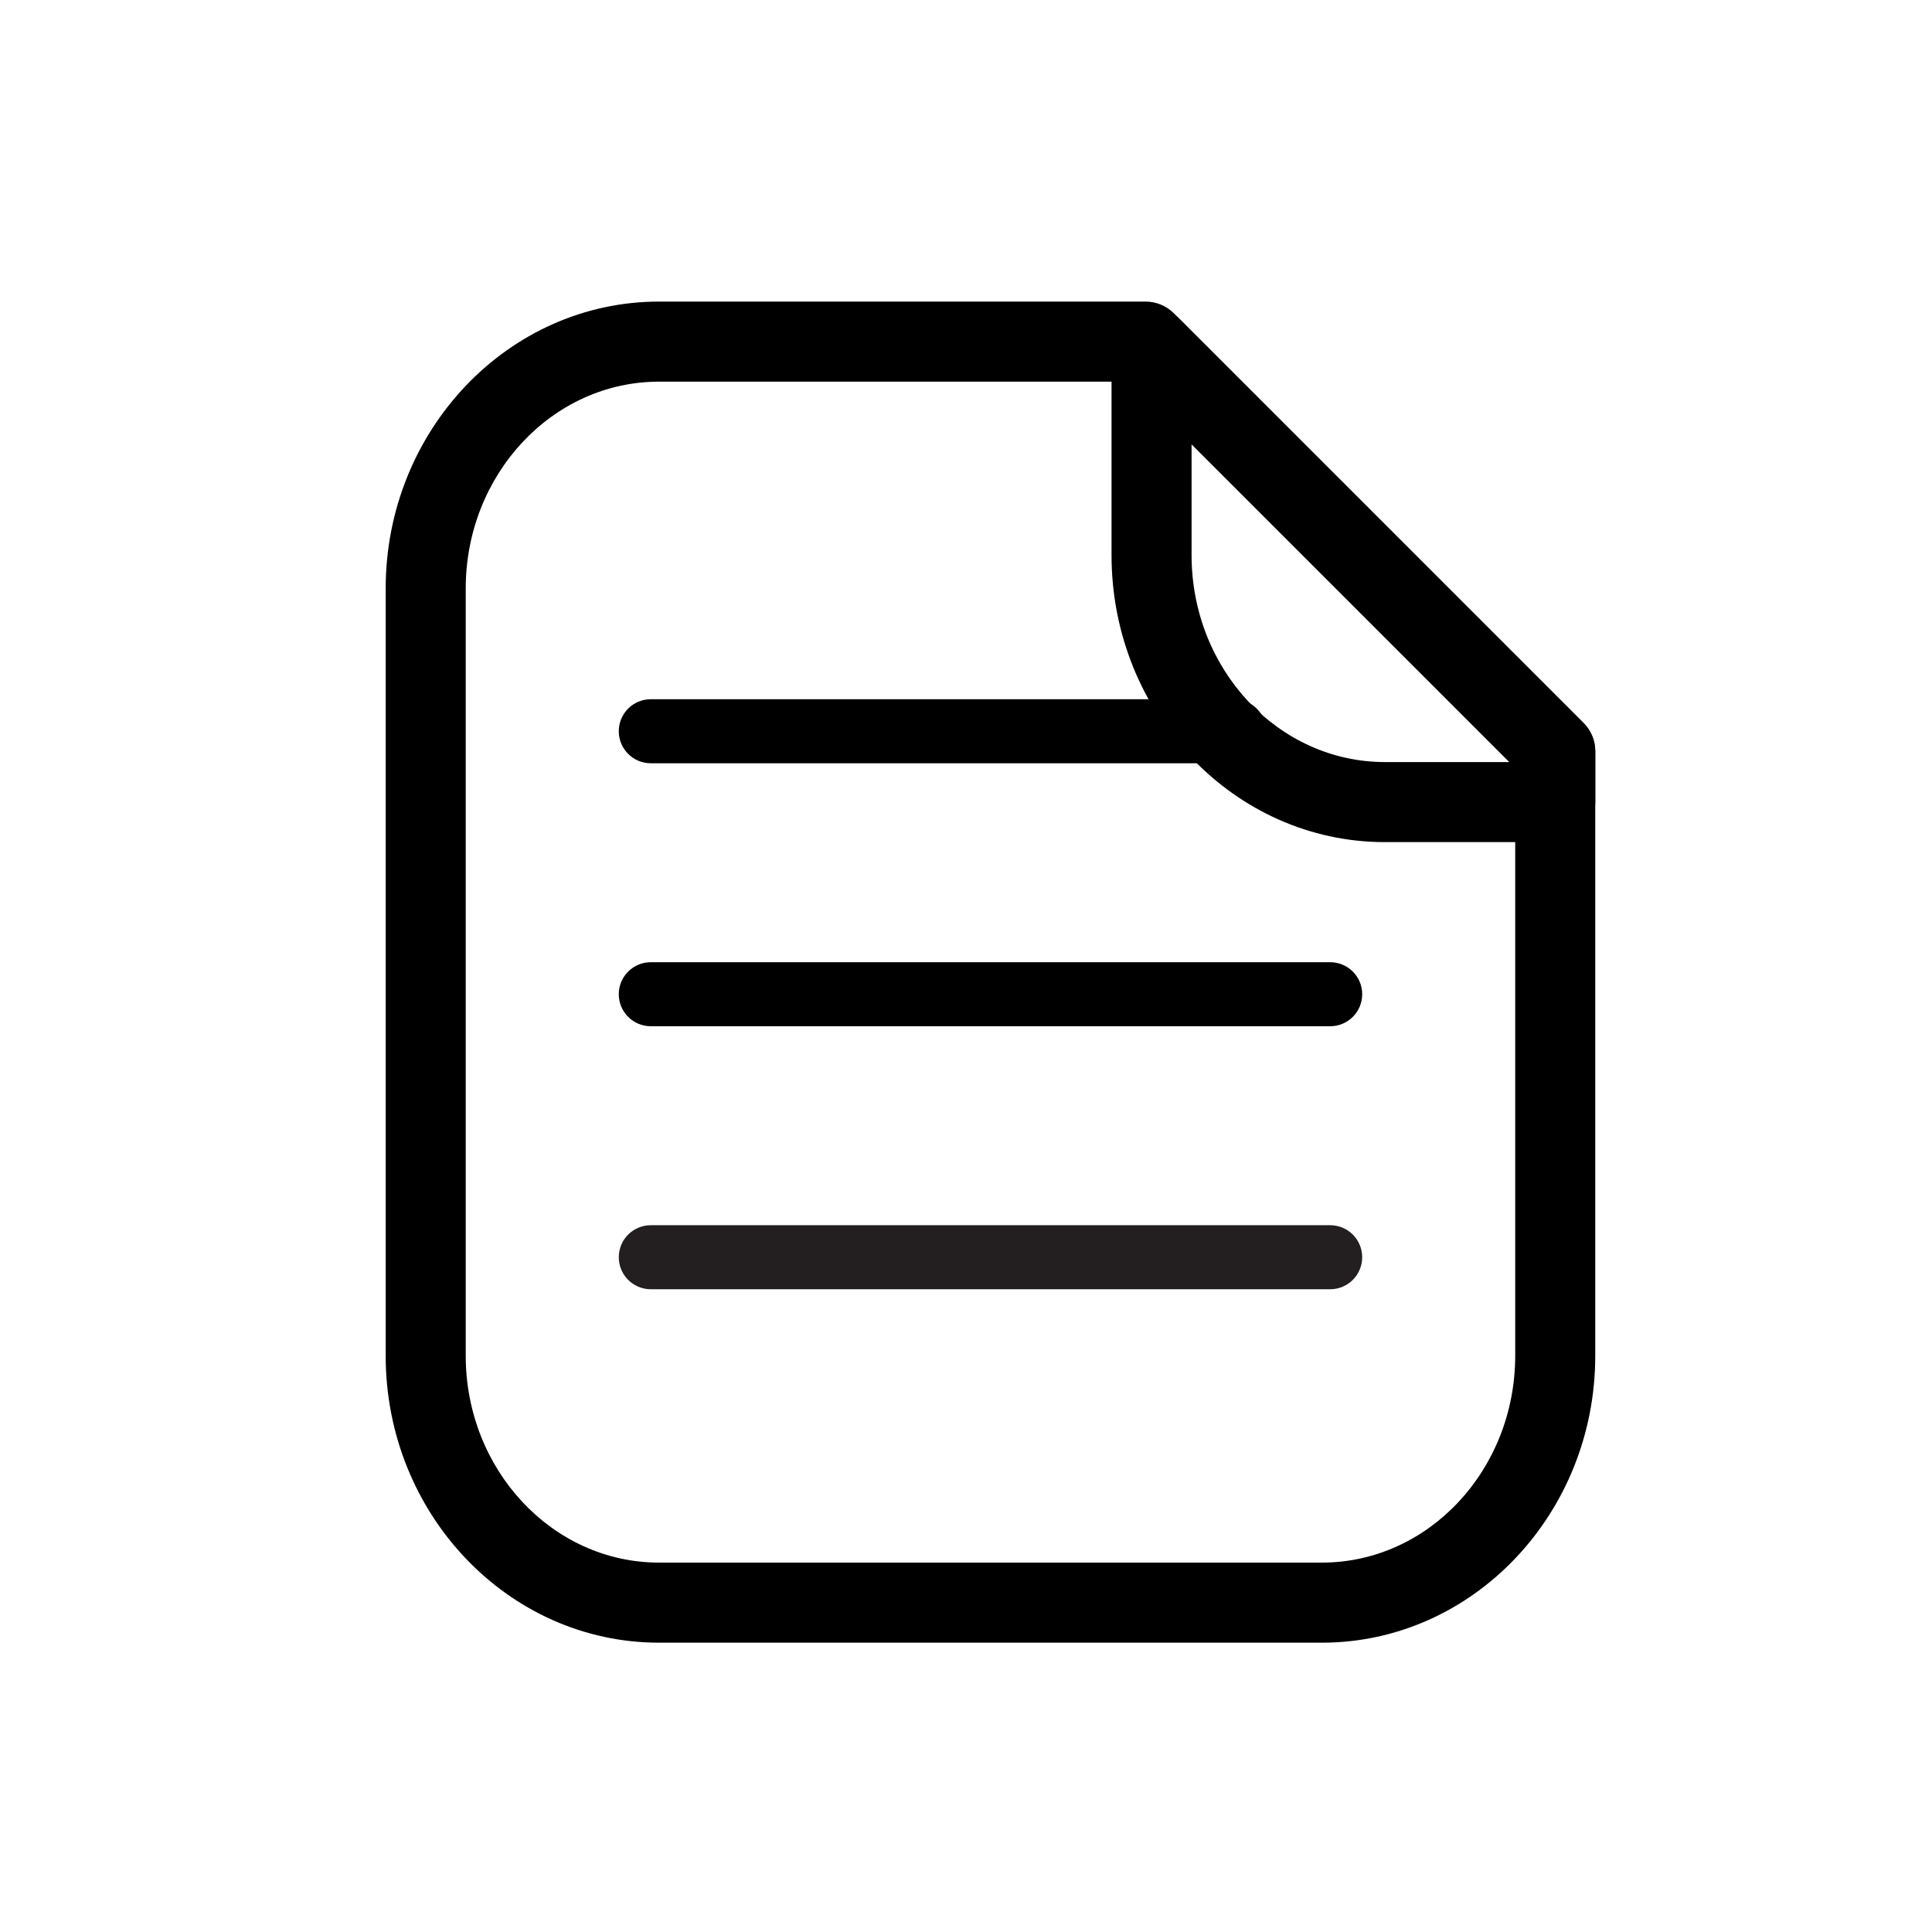
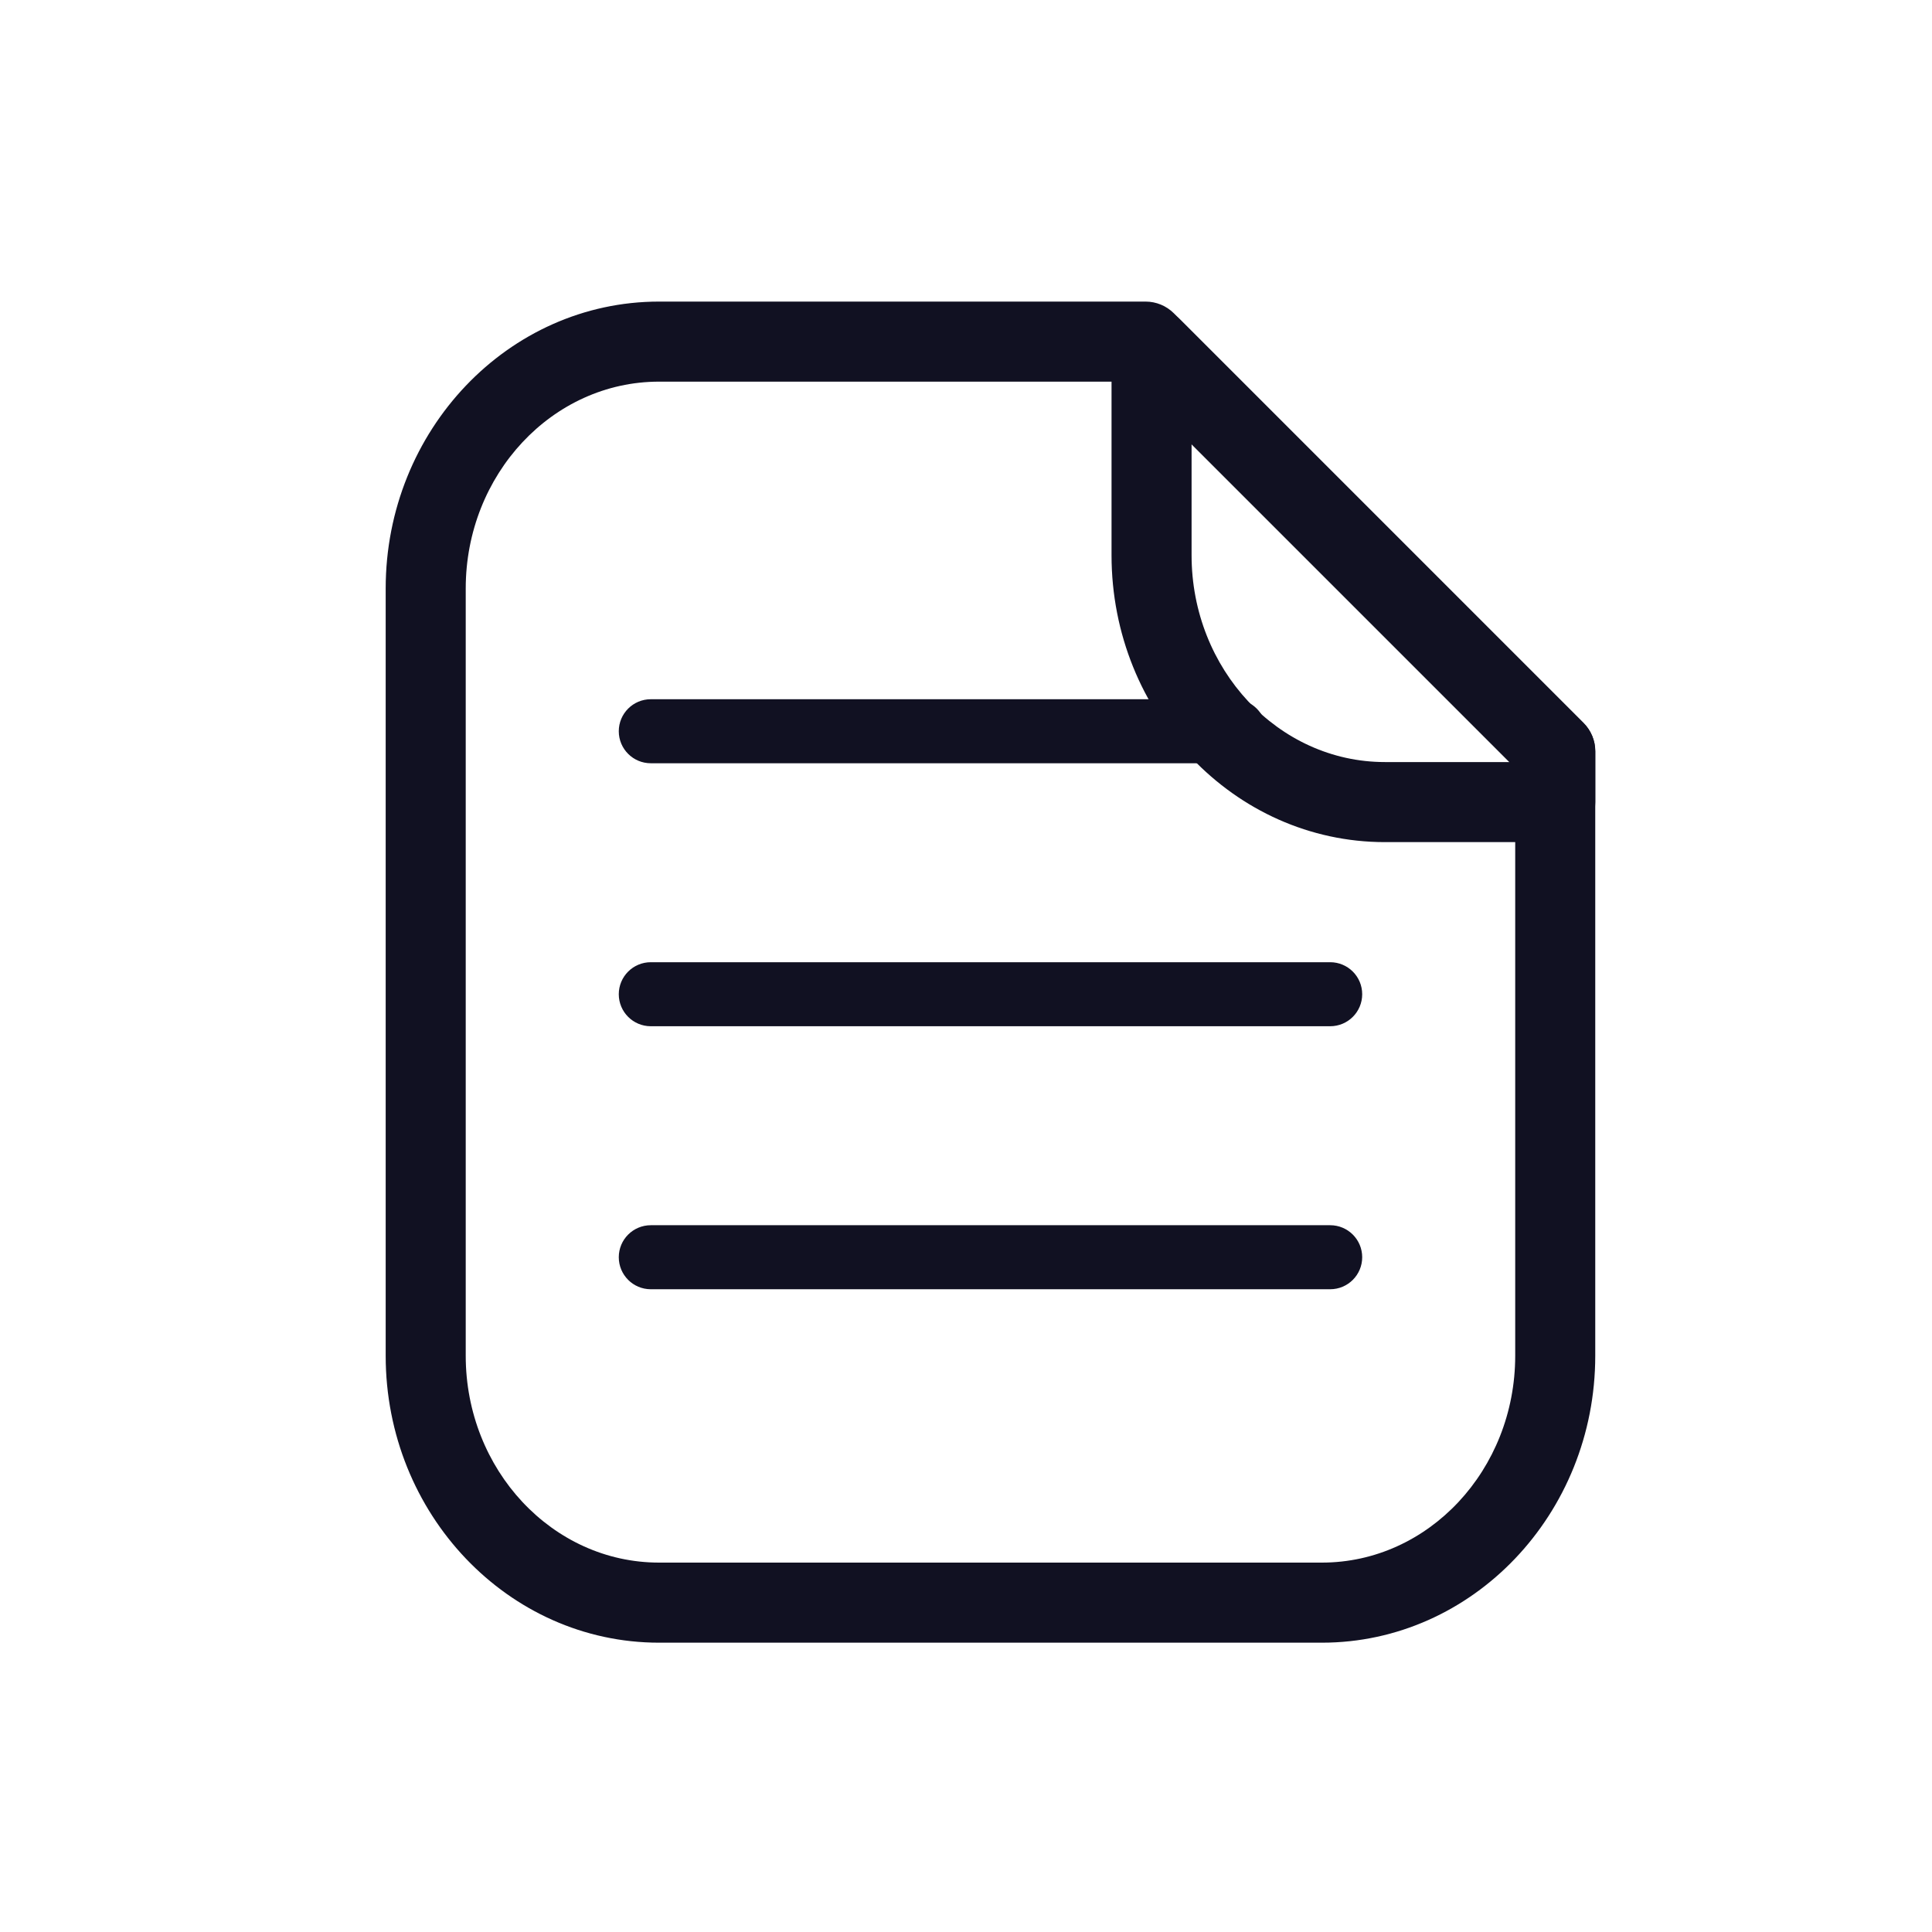
<svg xmlns="http://www.w3.org/2000/svg" version="1.1" x="0px" y="0px" viewBox="0 0 100 100" xml:space="preserve">
  <g>
    <g>
-       <path style="" d="M68.422,85.025H34.111c-7.802,0-14.148-6.662-14.148-14.851V30.462    c0-8.189,6.347-14.852,14.148-14.852h25.185c0.55,0,1.076,0.219,1.465,0.607l21.202,21.203c0.388,0.388,0.607,0.915,0.607,1.465    v31.288C82.571,78.362,76.224,85.025,68.422,85.025z M34.111,19.754c-5.516,0-10.005,4.803-10.005,10.708v39.711    c0,5.905,4.488,10.707,10.005,10.707h34.311c5.516,0,10.005-4.802,10.005-10.707v-30.43L58.438,19.754H34.111z" fill="currentColor" />
-       <path style="" d="M80.499,43.588h-8.817c-7.802,0-14.149-6.662-14.149-14.852V17.991    c0-0.838,0.505-1.594,1.279-1.914c0.779-0.32,1.666-0.142,2.258,0.449l20.895,20.895c0.388,0.388,0.607,0.915,0.607,1.465v2.63    C82.571,42.66,81.643,43.588,80.499,43.588z M61.676,22.992v5.744c0,5.905,4.488,10.708,10.006,10.708h6.446L61.676,22.992z" fill="currentColor" />
+       <path style="" d="M68.422,85.025H34.111c-7.802,0-14.148-6.662-14.148-14.851V30.462    c0-8.189,6.347-14.852,14.148-14.852h25.185c0.55,0,1.076,0.219,1.465,0.607l21.202,21.203c0.388,0.388,0.607,0.915,0.607,1.465    v31.288C82.571,78.362,76.224,85.025,68.422,85.025z M34.111,19.754c-5.516,0-10.005,4.803-10.005,10.708v39.711    c0,5.905,4.488,10.707,10.005,10.707h34.311c5.516,0,10.005-4.802,10.005-10.707v-30.43L58.438,19.754H34.111z" fill="#112" />
+       <path style="" d="M80.499,43.588h-8.817c-7.802,0-14.149-6.662-14.149-14.852V17.991    c0-0.838,0.505-1.594,1.279-1.914c0.779-0.32,1.666-0.142,2.258,0.449l20.895,20.895c0.388,0.388,0.607,0.915,0.607,1.465v2.63    C82.571,42.66,81.643,43.588,80.499,43.588z M61.676,22.992v5.744c0,5.905,4.488,10.708,10.006,10.708h6.446L61.676,22.992z" fill="#112" />
    </g>
-     <path style="" d="M63.877,39.506H33.685c-0.915,0-1.657-0.742-1.657-1.657s0.742-1.657,1.657-1.657h30.192   c0.915,0,1.657,0.742,1.657,1.657S64.792,39.506,63.877,39.506z" fill="currentColor" />
-     <path style="" d="M68.849,53.118H33.685c-0.915,0-1.657-0.741-1.657-1.657s0.742-1.657,1.657-1.657h35.165   c0.915,0,1.657,0.741,1.657,1.657S69.765,53.118,68.849,53.118z" fill="currentColor" />
-     <path style="" d="M68.849,66.731H33.685c-0.915,0-1.657-0.741-1.657-1.657s0.742-1.657,1.657-1.657h35.165   c0.915,0,1.657,0.741,1.657,1.657S69.765,66.731,68.849,66.731z" fill="#231F20" />
+     <path style="" d="M63.877,39.506H33.685c-0.915,0-1.657-0.742-1.657-1.657s0.742-1.657,1.657-1.657h30.192   c0.915,0,1.657,0.742,1.657,1.657S64.792,39.506,63.877,39.506z" fill="#112" />
+     <path style="" d="M68.849,53.118H33.685c-0.915,0-1.657-0.741-1.657-1.657s0.742-1.657,1.657-1.657h35.165   c0.915,0,1.657,0.741,1.657,1.657S69.765,53.118,68.849,53.118z" fill="#112" />
+     <path style="" d="M68.849,66.731H33.685c-0.915,0-1.657-0.741-1.657-1.657s0.742-1.657,1.657-1.657h35.165   c0.915,0,1.657,0.741,1.657,1.657S69.765,66.731,68.849,66.731z" fill="#112" />
  </g>
</svg>
